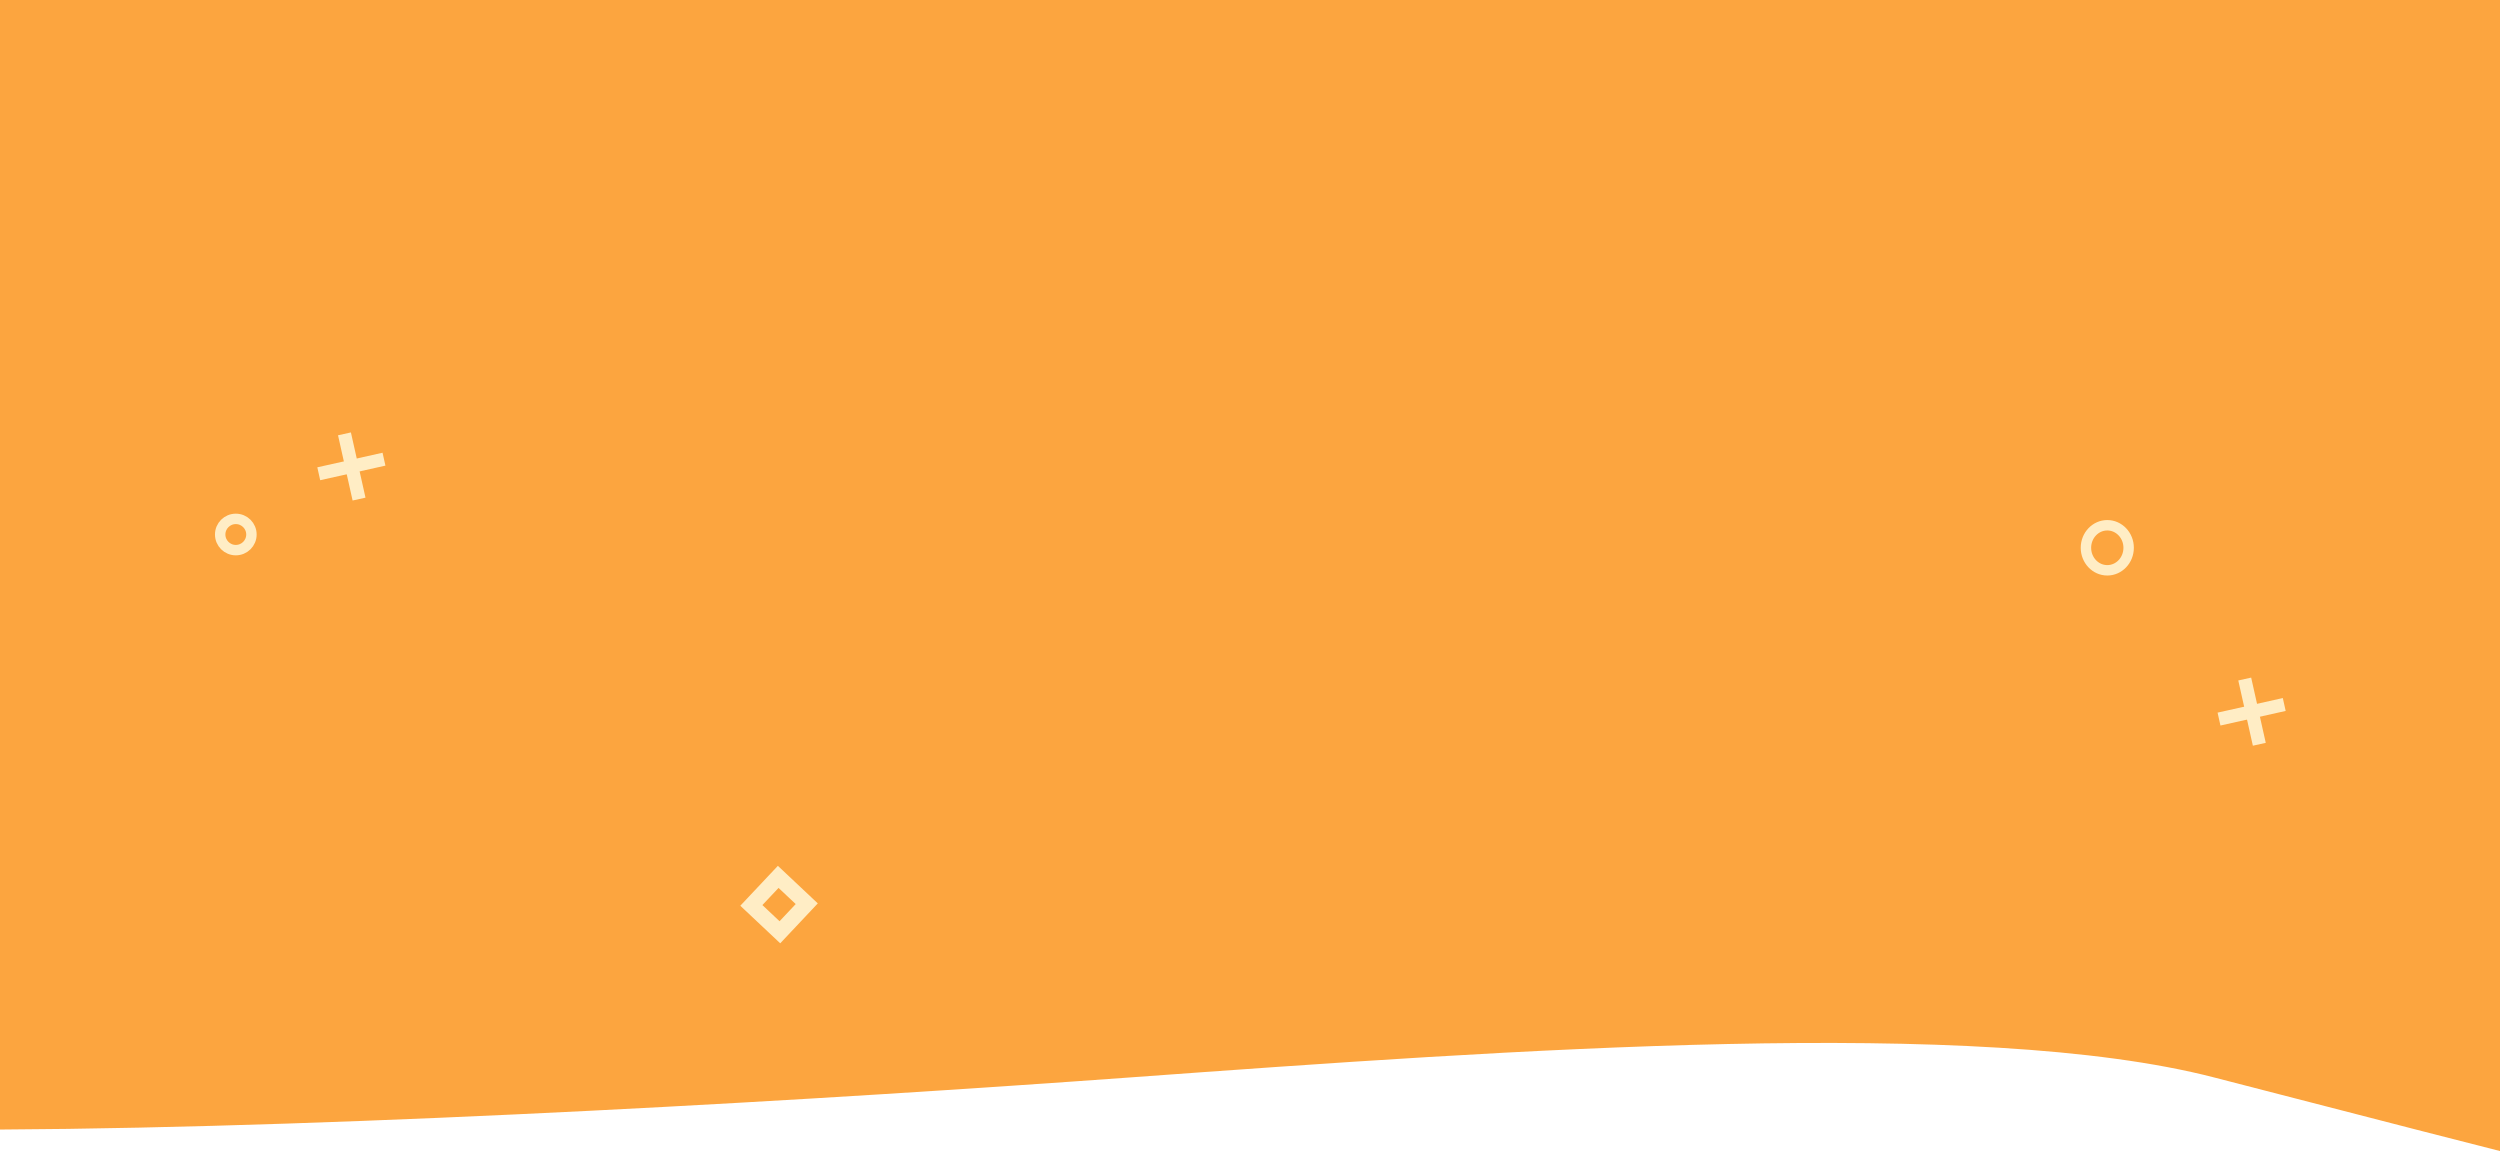
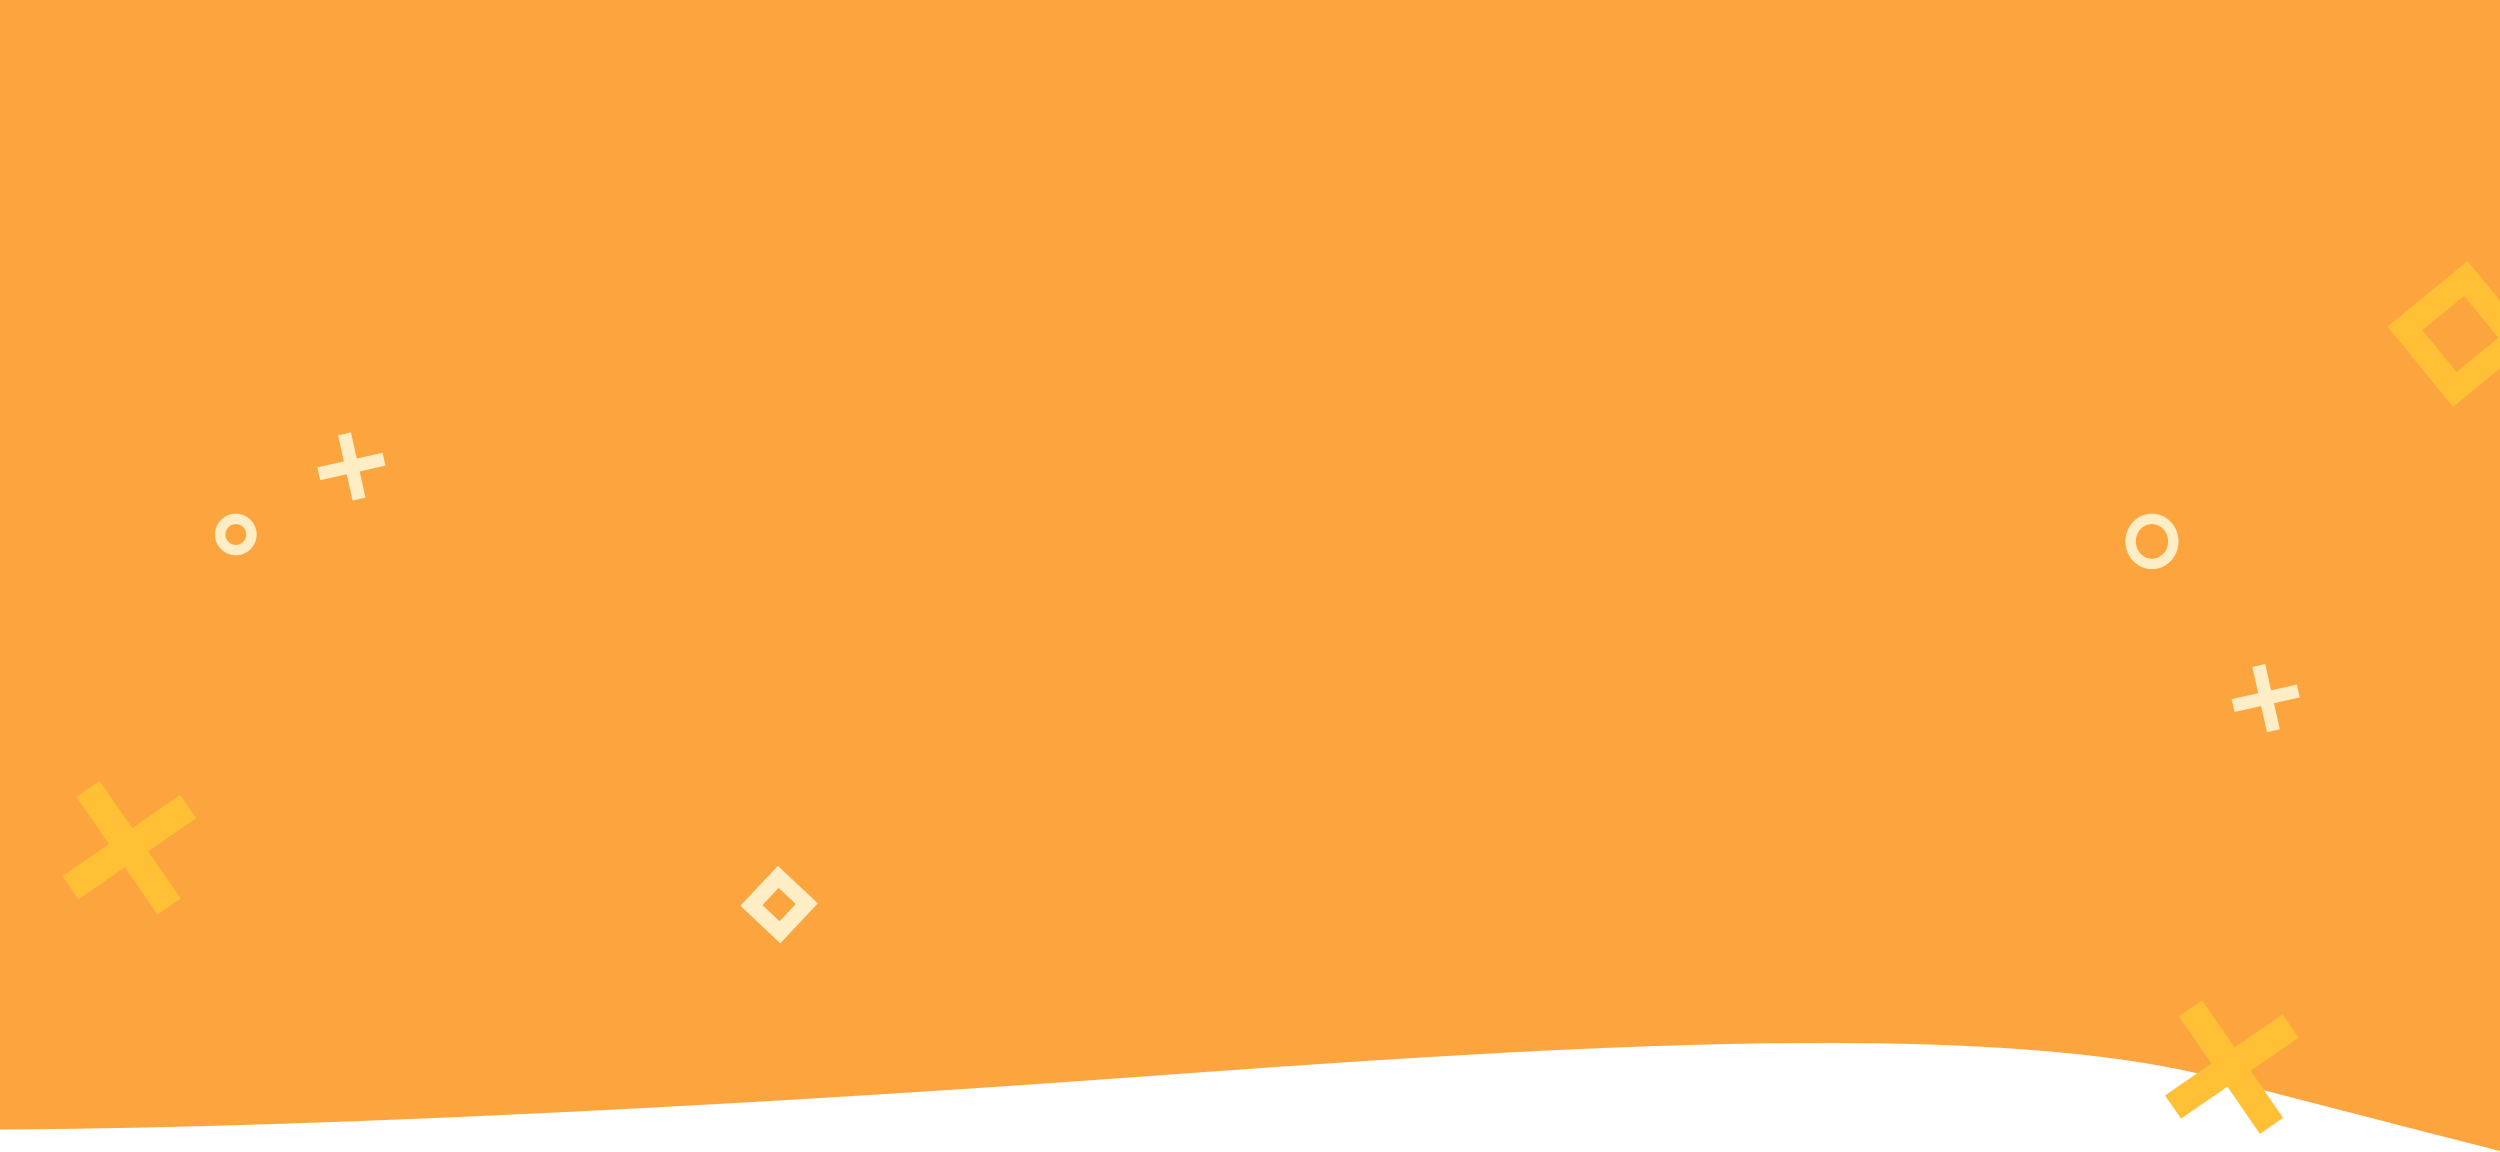
<svg xmlns="http://www.w3.org/2000/svg" version="1.1" id="Слой_1" x="0px" y="0px" viewBox="0 0 1920 884" style="enable-background:new 0 0 1920 884;" xml:space="preserve">
  <style type="text/css">
	.st0{fill:#FCA53F;}
	.st1{fill:#FFEDC5;}
- 	.st2{fill:none;stroke:#FFEDC5;stroke-width:12;}
- 	.st3{fill:none;stroke:#FFEDC5;stroke-width:8;}
+ 	.st2{fill:#FFC035;}
+ 	.st3{fill:none;stroke:#FFEDC5;stroke-width:11.999;stroke-miterlimit:4;}
+ 	.st4{fill:none;stroke:#FFEDC5;stroke-width:8;}
+ 	.st5{fill:none;stroke:#FFC035;stroke-width:18.999;stroke-miterlimit:4;}
</style>
  <g>
    <path class="st0" d="M-1,867.5v-873L1920-8v892c-12.7-3.2-74.3-18.9-219.5-56.5c-181.5-47-538-21.5-833,0   C641.9,843.9,276.8,866-1,867.5z" />
    <g>
      <path class="st1" d="M259.6,334.3l9.9-2.2l11.2,50.1l-9.9,2.2L259.6,334.3z" />
      <path class="st1" d="M245.9,368.8l-2.2-9.9l50.1-11.2l2.2,9.9L245.9,368.8z" />
    </g>
  </g>
-   <rect x="583.3" y="679.7" transform="matrix(0.6853 -0.7282 0.7282 0.6853 -317.6549 654.3133)" class="st2" width="30.1" height="30.1" />
-   <ellipse class="st3" cx="1618.4" cy="420.7" rx="16.4" ry="17.3" />
-   <circle class="st3" cx="181.1" cy="410.5" r="12" />
  <g>
-     <path class="st1" d="M1719,522.6l9.9-2.2l11.2,50.1l-9.9,2.2L1719,522.6z" />
-     <path class="st1" d="M1705.3,557.2l-2.2-9.9l50.1-11.2l2.2,9.9L1705.3,557.2z" />
+     <path class="st2" d="M76.5,599.7L58.7,612l62.2,90.3l17.8-12.3L76.5,599.7z" />
+     <path class="st2" d="M150.6,628.4l-12.3-17.8L48,672.8l12.3,17.8L150.6,628.4z" />
  </g>
+   <g>
+     <path class="st2" d="M1691.2,768.2l-17.8,12.3l62.2,90.3l17.8-12.3L1691.2,768.2z" />
+     <path class="st2" d="M1765.3,796.9l-12.3-17.8l-90.3,62.2l12.3,17.8L1765.3,796.9z" />
+   </g>
+   <rect x="583.3" y="679.7" transform="matrix(0.6853 -0.7282 0.7282 0.6853 -317.6377 654.3128)" class="st3" width="30.1" height="30.1" />
+   <ellipse class="st4" cx="1652.7" cy="415.8" rx="16.4" ry="17.3" />
+   <circle class="st4" cx="181.1" cy="410.5" r="12" />
+   <g>
+     <path class="st1" d="M1729.8,512.2l9.9-2.2l11.2,50.1l-9.9,2.2L1729.8,512.2z" />
+     <path class="st1" d="M1716.1,546.8l-2.2-9.9l50.1-11.2l2.2,9.9L1716.1,546.8z" />
+   </g>
+   <rect x="1859.4" y="226.2" transform="matrix(0.7741 -0.633 0.633 0.7741 264.4373 1254.098)" class="st5" width="60.5" height="60.5" />
</svg>
